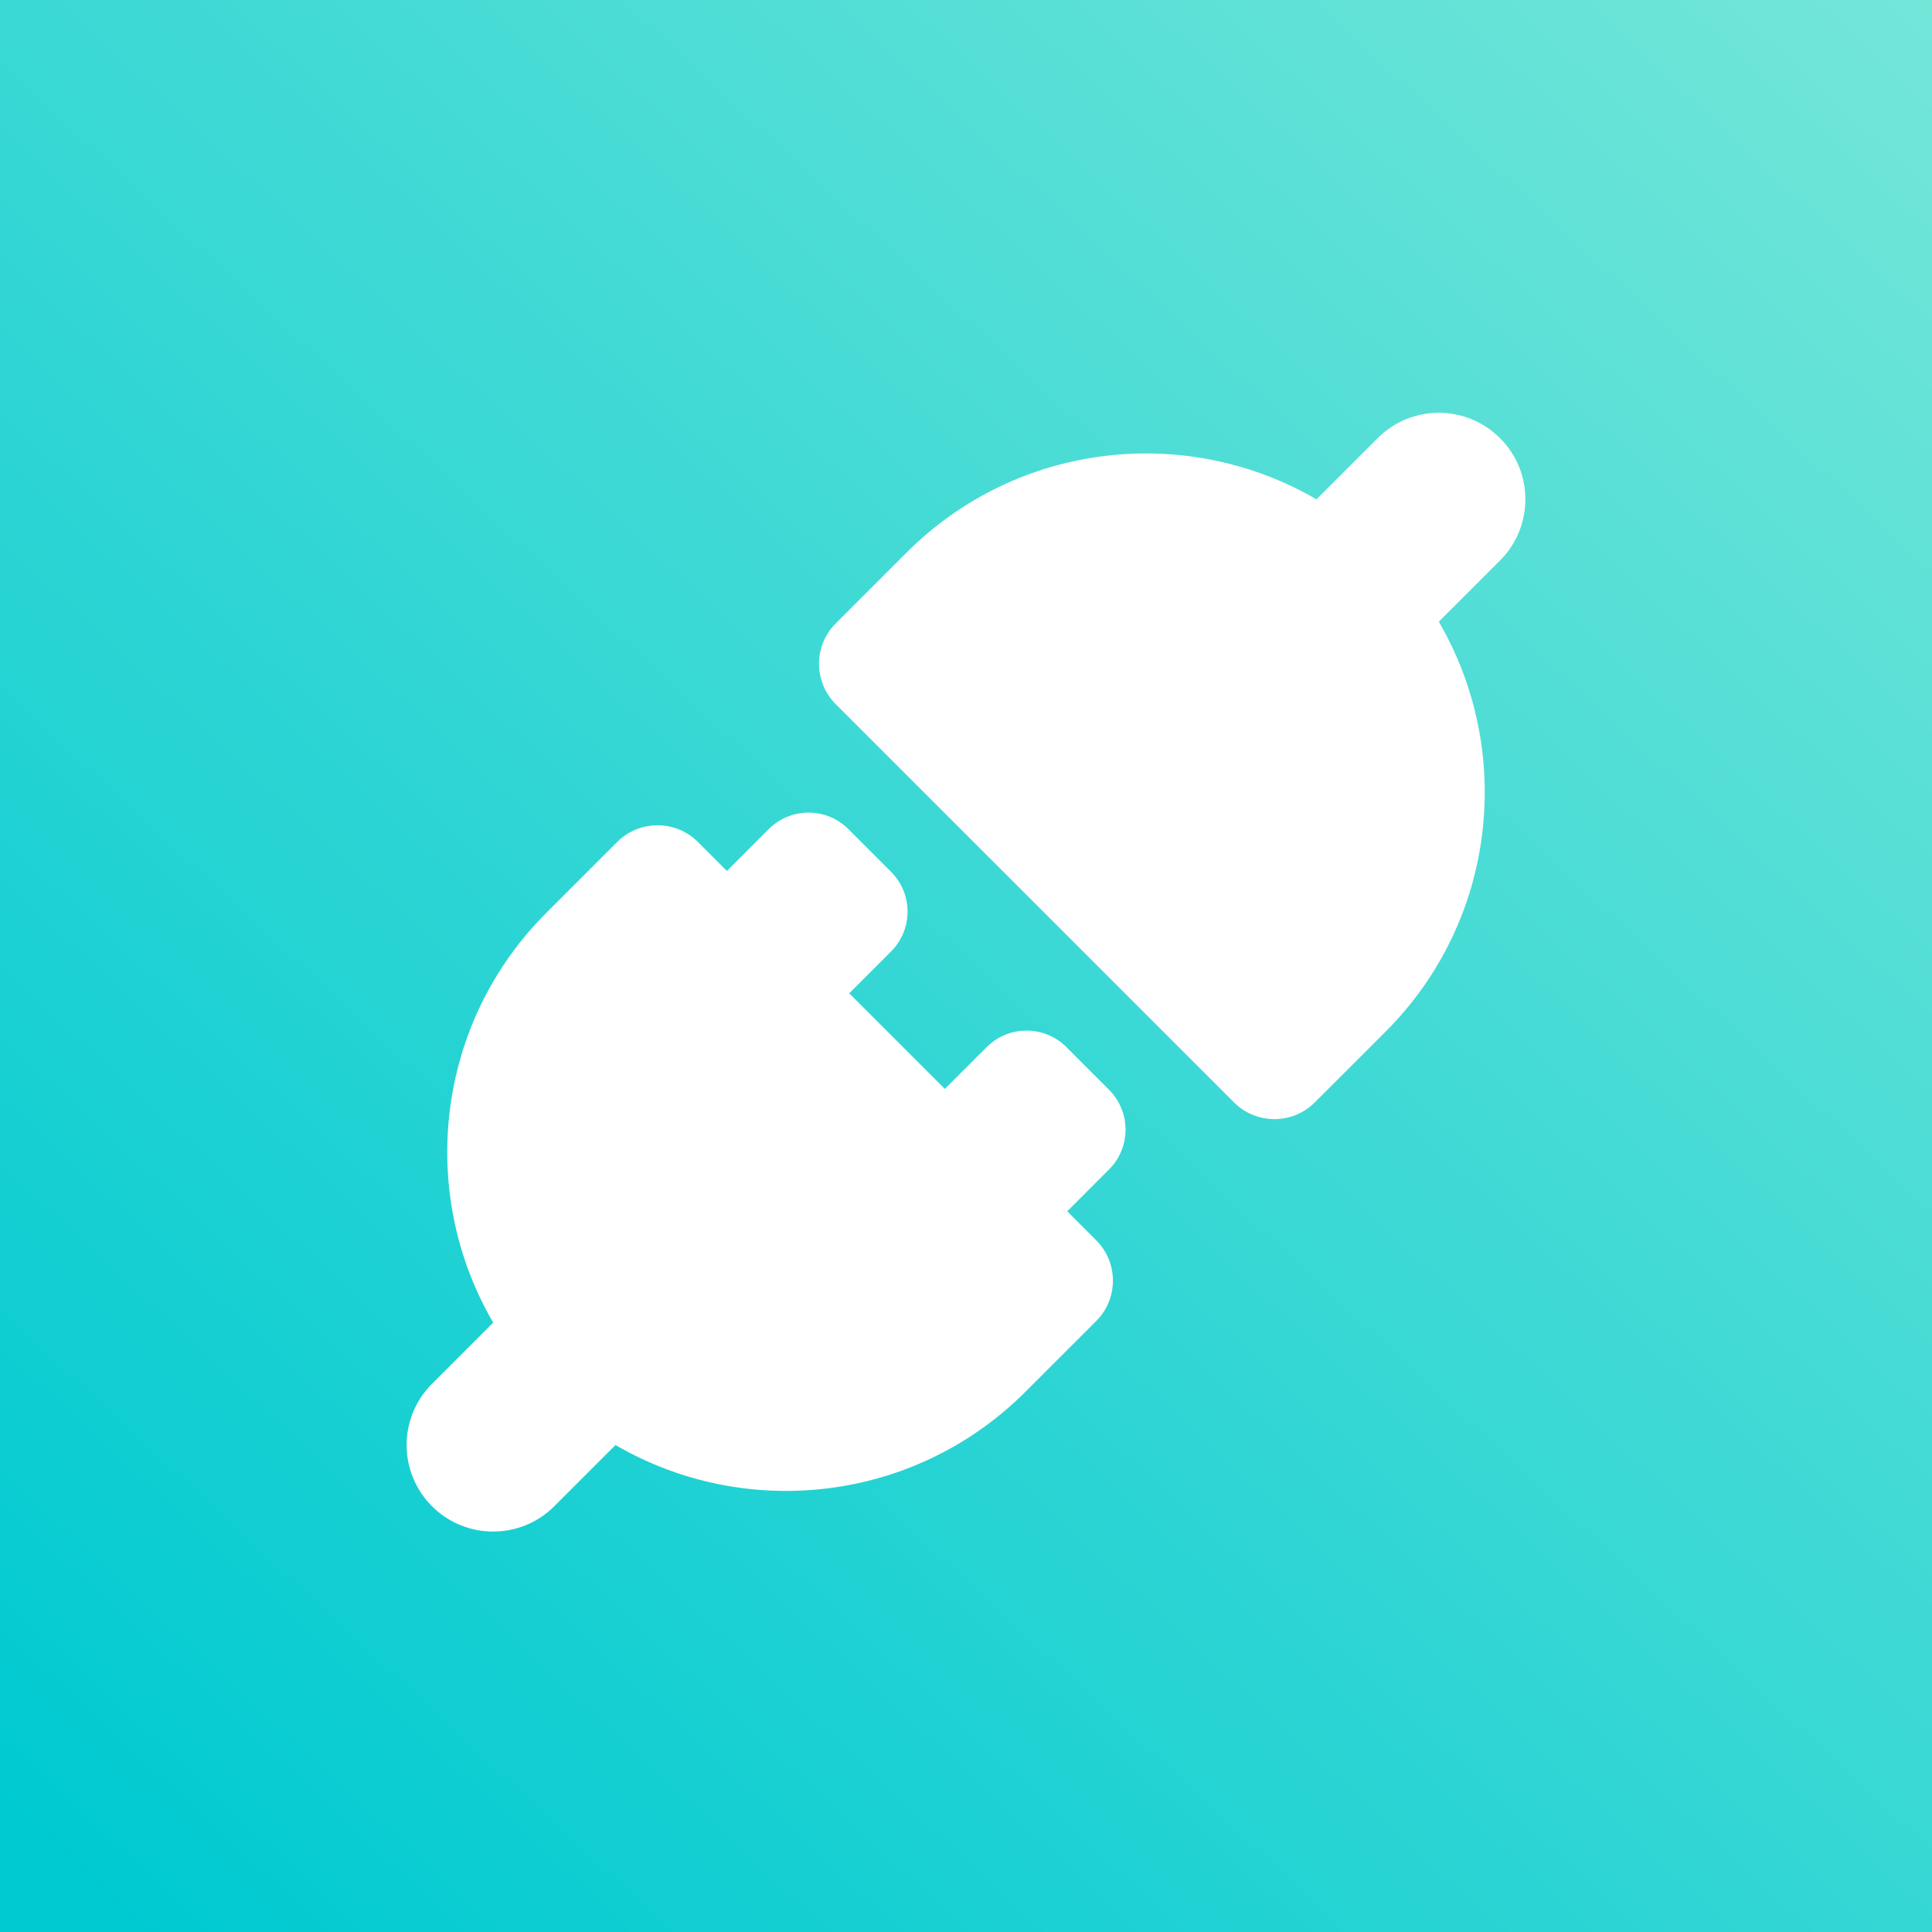
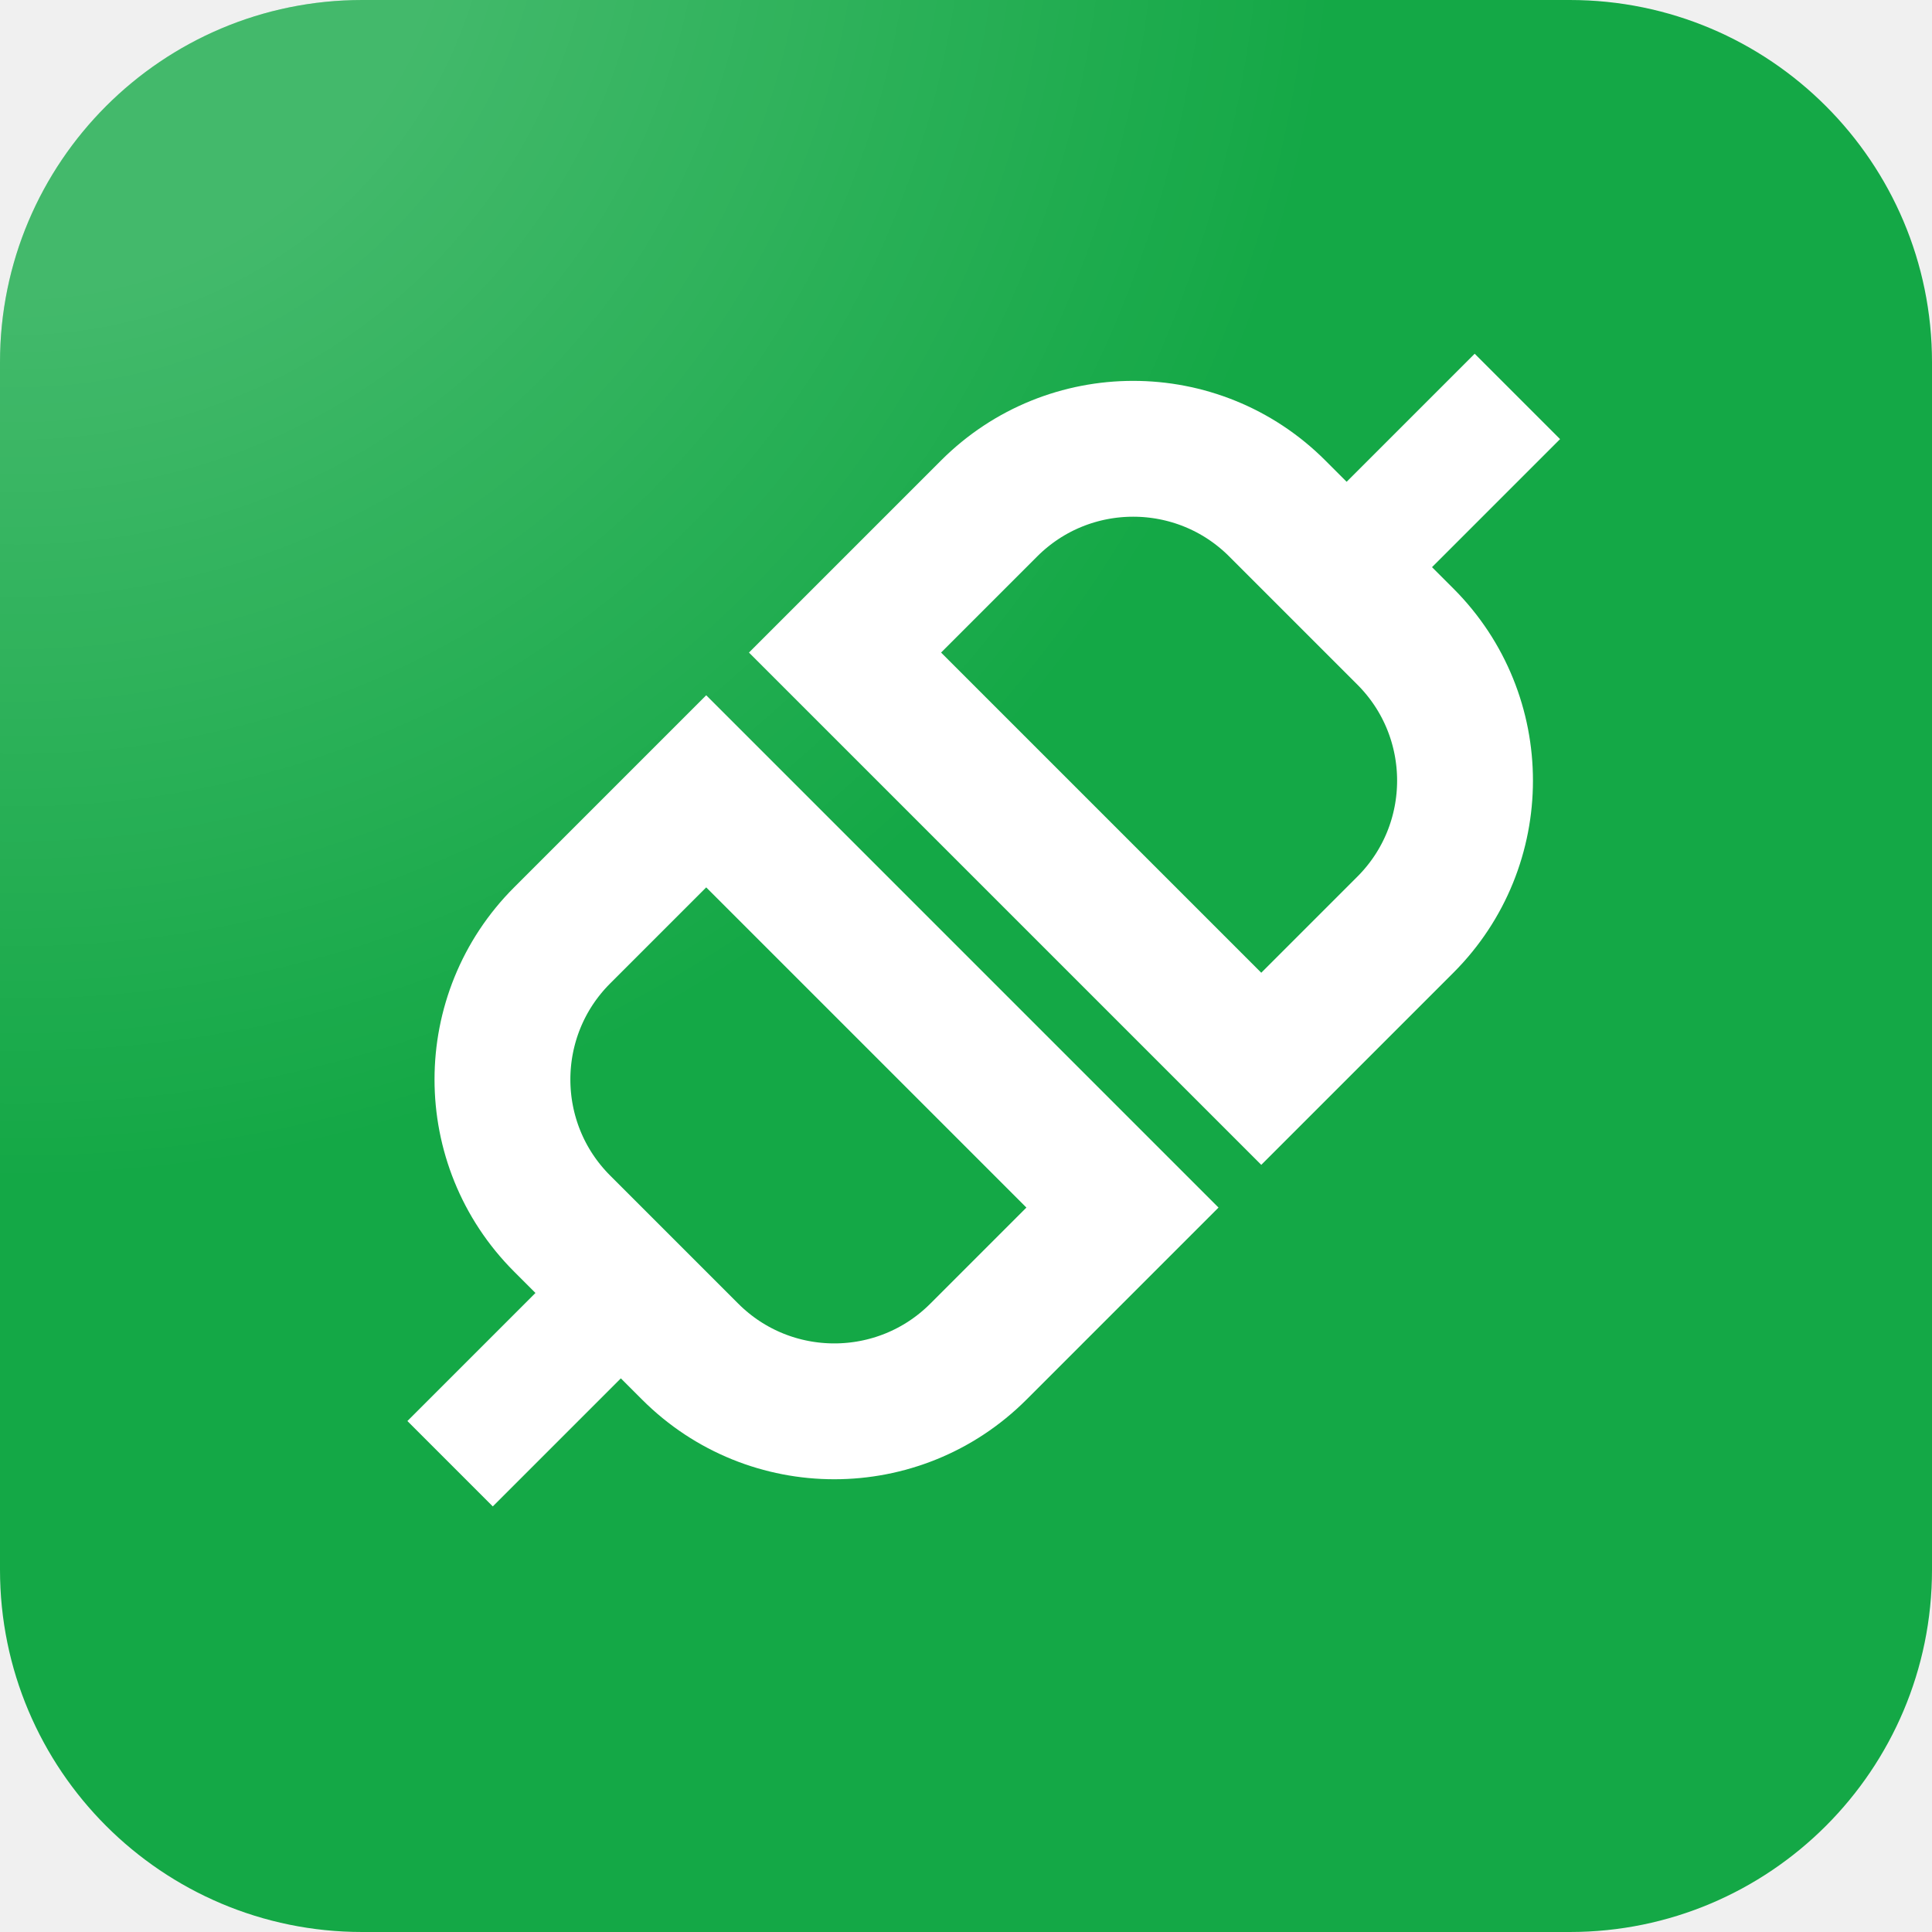
- <svg xmlns="http://www.w3.org/2000/svg" viewBox="0 0 32 32">
-   <rect width="32" height="32" fill="url(#paint0_linear_20384_1853)" />
-   <path d="M22.819 7.257C23.378 6.697 24.285 6.697 24.845 7.257C25.405 7.817 25.405 8.724 24.845 9.284L23.831 10.298C25.084 12.446 24.79 15.247 22.949 17.088L21.777 18.259C21.408 18.629 20.808 18.629 20.439 18.259L13.843 11.664C13.473 11.294 13.473 10.694 13.843 10.325L15.014 9.154C16.855 7.313 19.657 7.019 21.805 8.271L22.819 7.257Z" fill="white" />
-   <path d="M14.066 16.452L15.65 18.036L16.343 17.343C16.707 16.979 17.298 16.979 17.663 17.343L18.369 18.05C18.734 18.415 18.734 19.006 18.369 19.37L17.677 20.063L18.156 20.542C18.526 20.912 18.526 21.511 18.156 21.881L16.986 23.051C15.145 24.892 12.343 25.186 10.195 23.934L9.181 24.948C8.622 25.507 7.714 25.507 7.155 24.948C6.595 24.388 6.595 23.481 7.155 22.921L8.169 21.907C6.916 19.759 7.21 16.957 9.051 15.117L10.222 13.946C10.591 13.577 11.191 13.577 11.56 13.946L12.04 14.426L12.732 13.733C13.097 13.368 13.688 13.368 14.052 13.733L14.759 14.44C15.123 14.804 15.123 15.395 14.759 15.759L14.066 16.452Z" fill="white" />
+ <svg xmlns="http://www.w3.org/2000/svg" fill="none" version="1.1" viewBox="0 0 32 32">
  <defs>
-     <linearGradient id="paint0_linear_20384_1853" x1="2.4" y1="32" x2="32" y2="2.56896e-06" gradientUnits="userSpaceOnUse">
-       <stop stop-color="#00CAD1" />
-       <stop offset="1" stop-color="#73E6D8" />
-     </linearGradient>
+     <radialGradient cx="0" cy="0" r="1" gradientUnits="userSpaceOnUse" id="master_svg0_1780_06419" gradientTransform="translate(0 -2.488877) rotate(56.43739) scale(22.18801 22.18801)">
+       <stop offset="32.696%" stop-color="#FFFFFF" stop-opacity="0.2" />
+       <stop offset="100%" stop-color="#FFFFFF" stop-opacity="0" />
+     </radialGradient>
+     <clipPath id="master_svg1_1824_08833_1811_08528">
+       <rect x="0" y="0" width="32" height="32" rx="6" />
+     </clipPath>
  </defs>
+   <g clip-path="url(#master_svg1_1824_08833_1811_08528)">
+     <rect x="0" y="0" width="32" height="32" rx="6" fill="#14A846" fill-opacity="1" />
+     <rect x="0" y="0" width="32" height="32" rx="6" fill="url(#master_svg0_1780_06419)" fill-opacity="1" />
+     <g>
+       <g transform="matrix(0.7071068,0.7071068,-0.7071068,0.7071068,11.56913,-4.898242)">
+         <path d="M12.822 12.641C12.822 12.641 12.822 12.641 12.822 12.641L22.572 12.641C22.572 12.641 22.572 12.641 22.572 12.641L22.572 16.016C22.572 17.88 21.061 19.391 19.197 19.391L16.197 19.391C14.333 19.391 12.822 17.88 12.822 16.016Z" fill-opacity="0" stroke-opacity="1" stroke="#FFFFFF" fill="#14A846" stroke-width="2.25" />
+       </g>
+       <g transform="matrix(0.7071068,0.7071068,-0.7071068,0.7071068,8.639889,-11.96962)">
+         <path d="M19.894 8.944C19.894 7.08 21.405 5.569 23.269 5.569L26.269 5.569C28.133 5.569 29.644 7.08 29.644 8.944L29.644 12.319C29.644 12.319 29.644 12.319 29.644 12.319L19.894 12.319C19.894 12.319 19.894 12.319 19.894 12.319Z" fill-opacity="0" stroke-opacity="1" stroke="#FFFFFF" fill="#14A846" stroke-width="2.25" />
+       </g>
+       <g transform="matrix(0.7071068,0.7071068,-0.7071068,0.7071068,11.29721,-15.55512)">
+         <rect x="24.425" y="5.859" width="2" height="4" rx="0" fill="#FFFFFF" fill-opacity="1" />
+       </g>
+       <g transform="matrix(0.7071068,0.7071068,-0.7071068,0.7071068,17.4478,-0.7058429)">
+         <rect x="9.576" y="20.708" width="2" height="4" rx="0" fill="#FFFFFF" fill-opacity="1" />
+       </g>
+     </g>
+   </g>
</svg>
